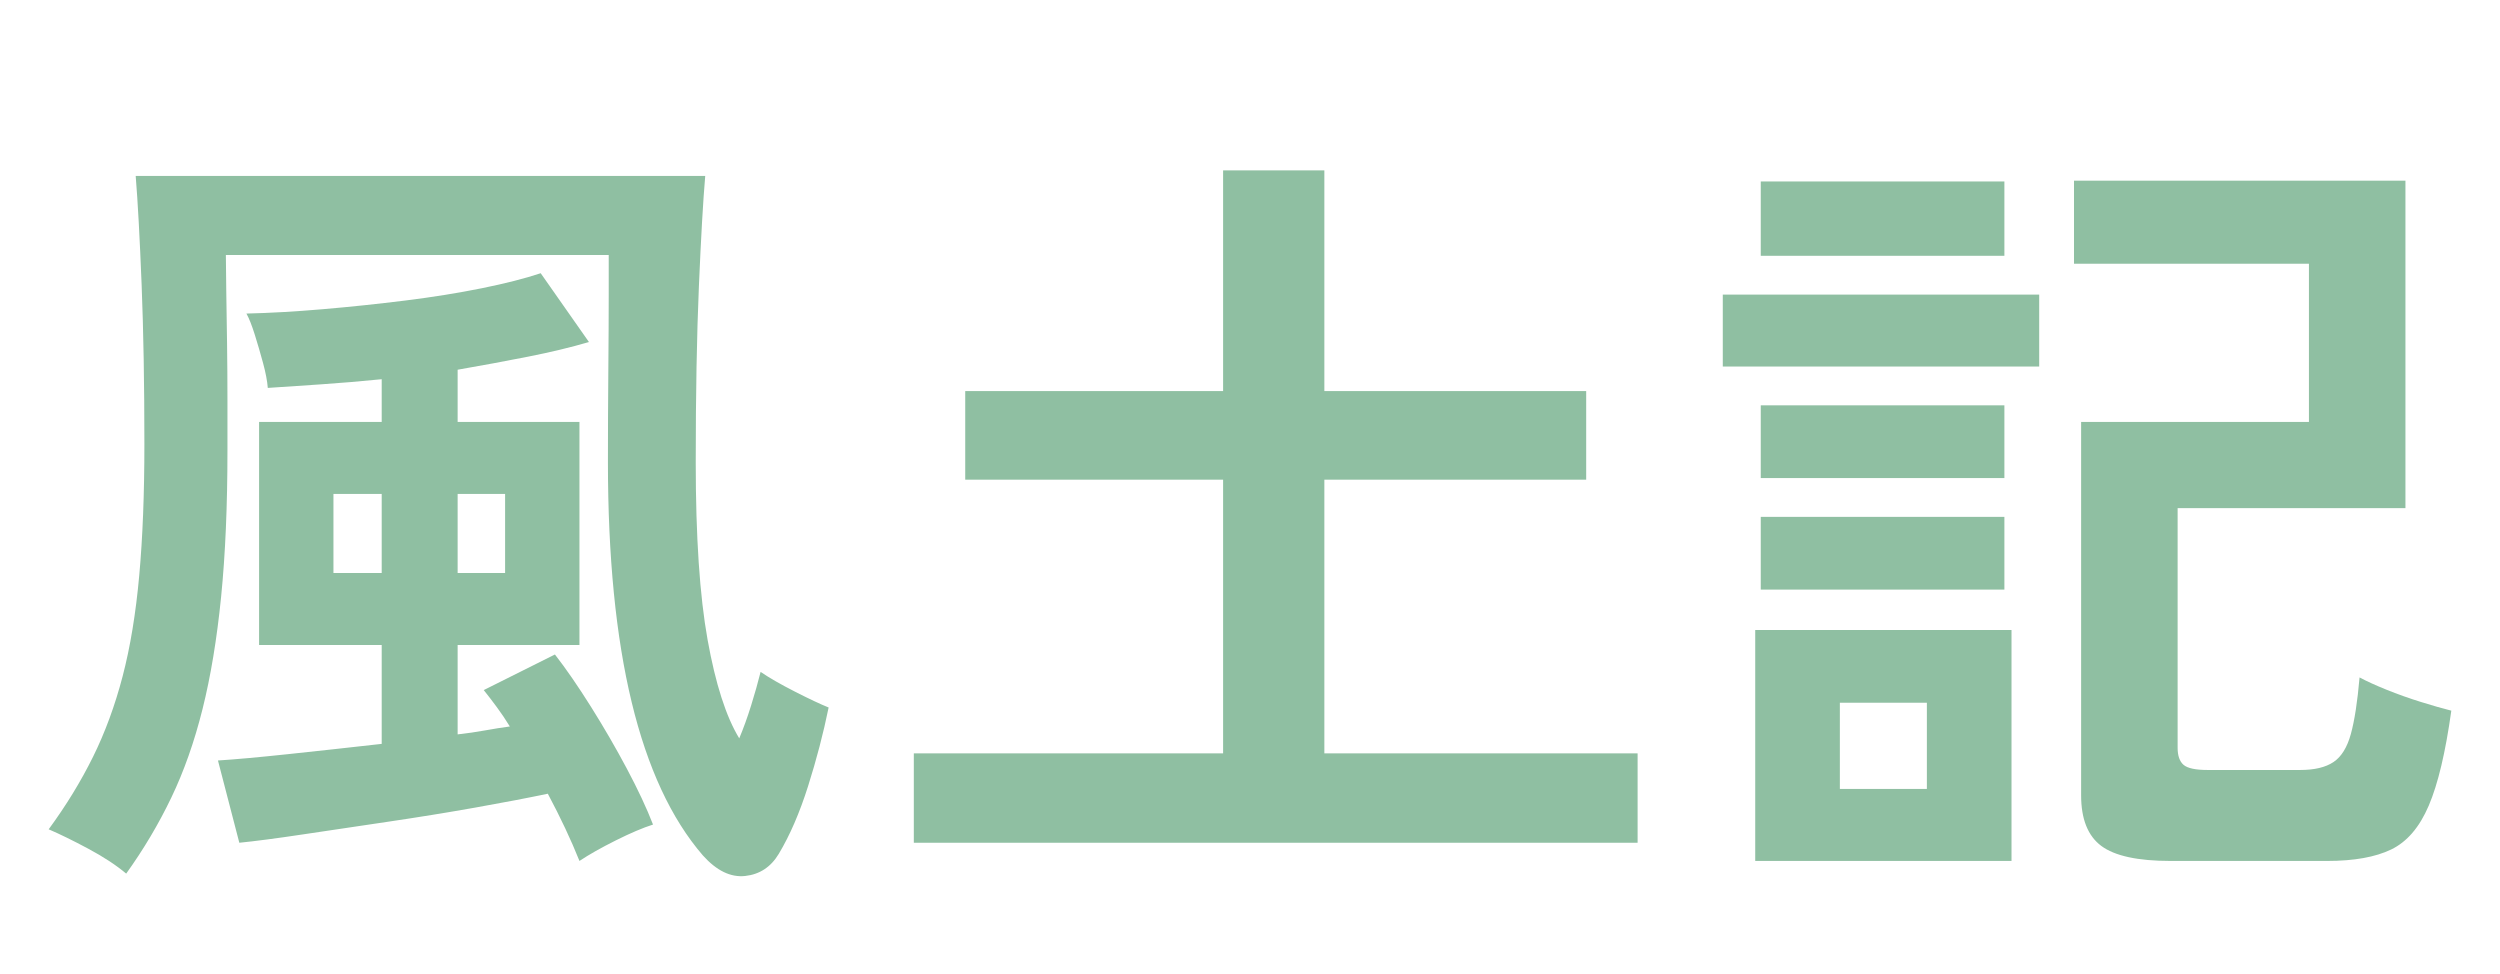
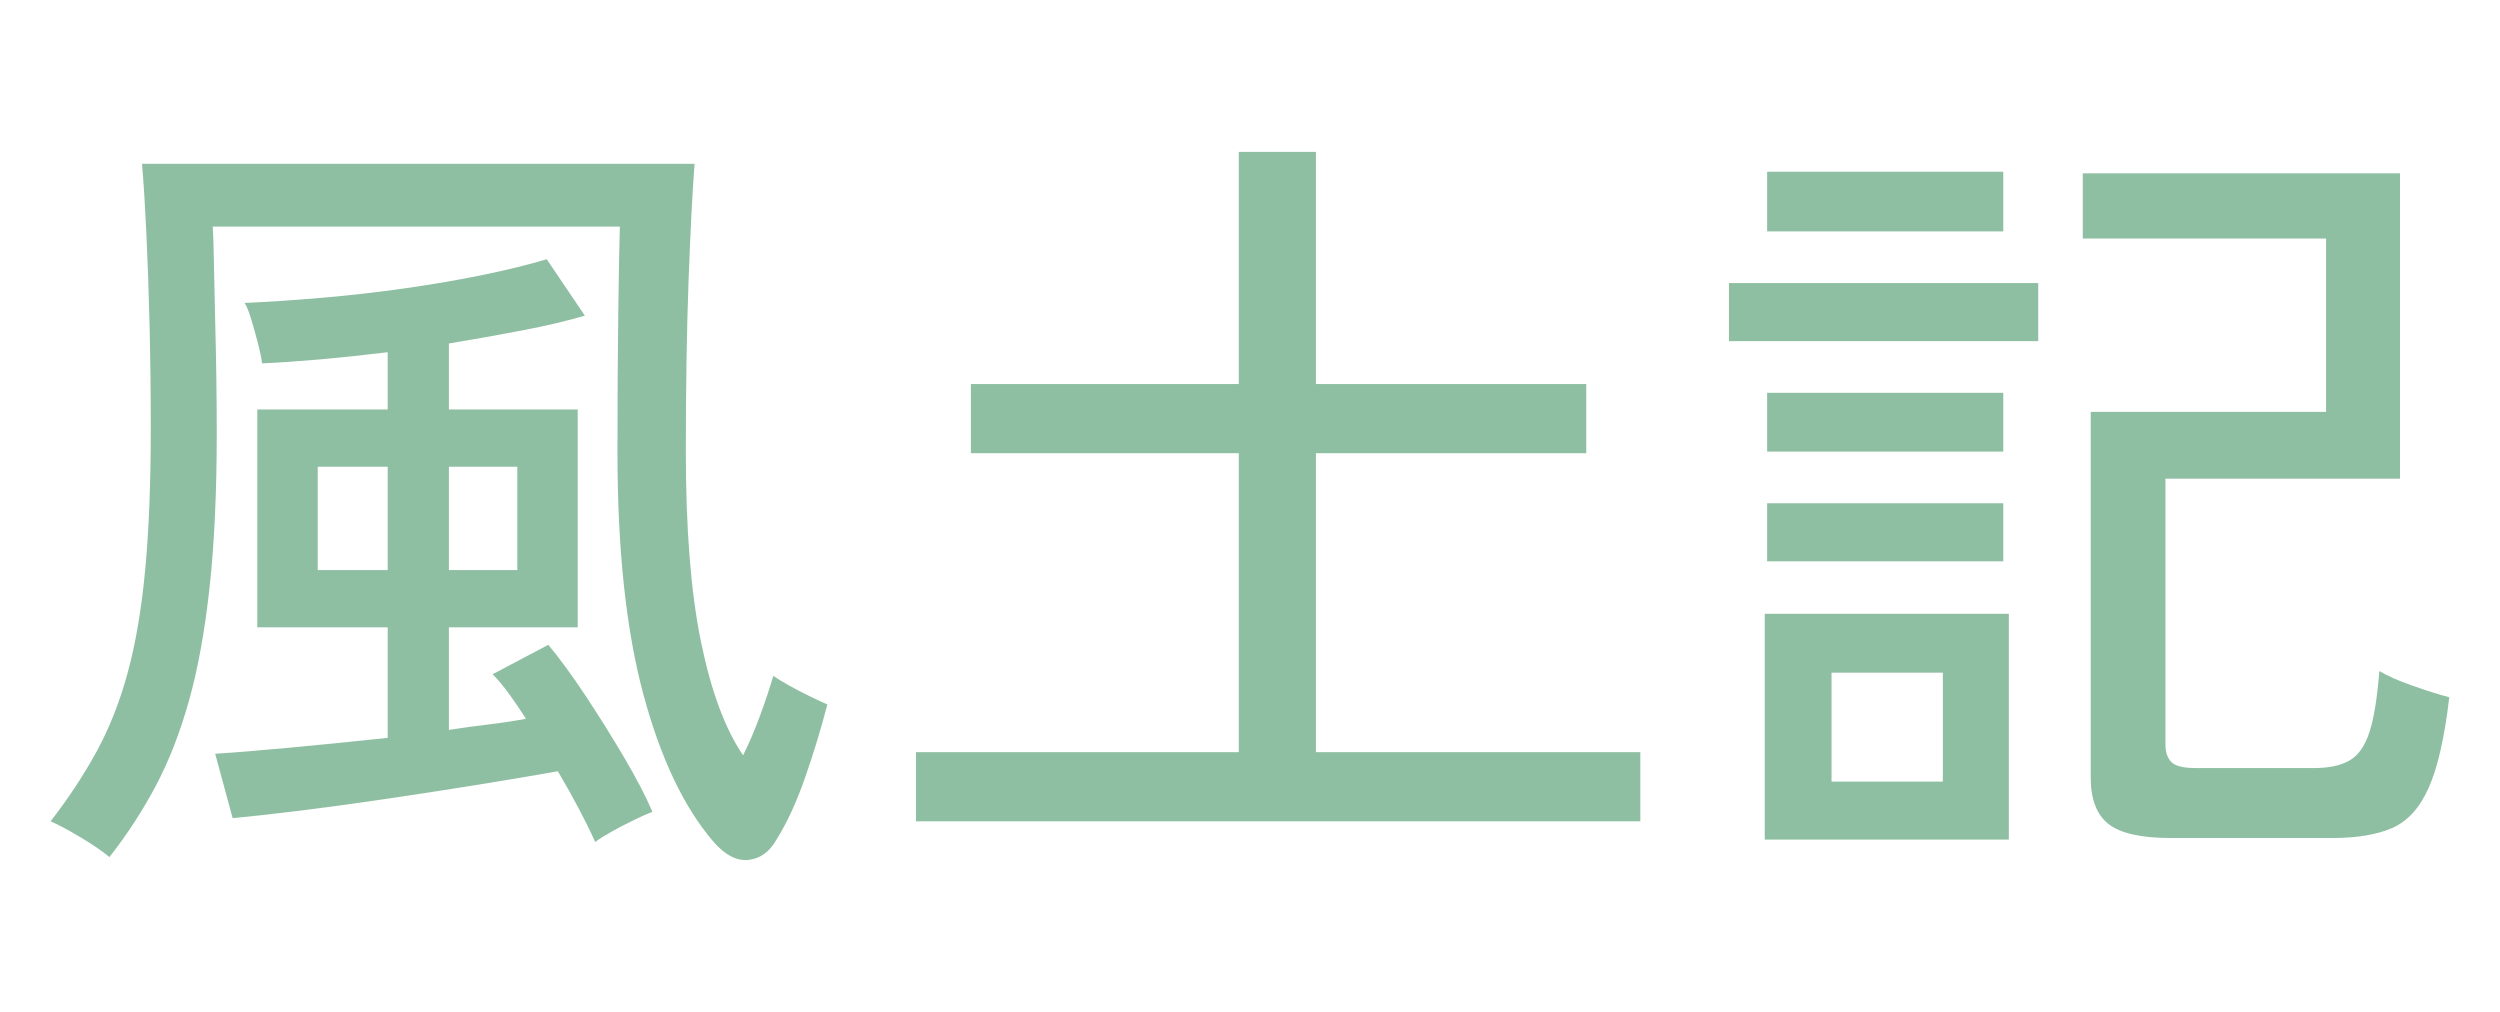
- <svg xmlns="http://www.w3.org/2000/svg" viewBox="0 0 102.715 40" role="img" aria-label="風土記">
+ <svg xmlns="http://www.w3.org/2000/svg" viewBox="0 0 98.829 40" role="img" aria-label="風土記">
  <g fill="#8fbfa2">
-     <path transform="translate(1.5775 33.5854) scale(0.0325 -0.0325)" d="M111 -71Q92 -55 63.0 -39.5Q34 -24 13 -15Q46 30 69.0 76.5Q92 123 106.5 178.5Q121 234 127.5 306.0Q134 378 134 472Q134 585 130.5 673.5Q127 762 123 811H843Q839 765 835.0 671.5Q831 578 831 449Q831 308 846.0 224.5Q861 141 886 100Q894 119 901.0 141.5Q908 164 913 184Q929 173 956.5 159.0Q984 145 999 139Q989 90 973.0 39.5Q957 -11 936 -46Q921 -71 893.5 -74.0Q866 -77 840 -48Q720 91 720 449Q720 509 720.5 565.0Q721 621 721.0 660.5Q721 700 721 711H237Q237 696 237.5 666.0Q238 636 238.5 599.5Q239 563 239.0 527.0Q239 491 239 464Q239 359 231.0 279.0Q223 199 207.5 137.0Q192 75 168.0 25.0Q144 -25 111 -71ZM684 -55Q668 -15 644 30Q606 22 552.5 12.5Q499 3 441.5 -5.5Q384 -14 334.0 -21.5Q284 -29 254 -32L227 72Q259 74 315.5 80.0Q372 86 434 93V218H279V500H434V554Q394 550 357.0 547.5Q320 545 290 543Q289 556 284.0 574.5Q279 593 273.5 610.5Q268 628 263 637Q307 638 359.5 642.5Q412 647 464.0 653.5Q516 660 560.5 669.0Q605 678 635 688L696 601Q662 591 619.0 582.5Q576 574 530 566V500H684V218H530V105Q548 107 564.5 110.0Q581 113 596 115Q588 128 579.5 139.5Q571 151 563 161L653 206Q674 179 698.5 140.0Q723 101 744.0 61.5Q765 22 777 -9Q758 -15 730.0 -29.0Q702 -43 684 -55ZM373 309H434V409H373ZM530 309H590V409H530Z" />
-     <path transform="translate(36.0825 33.5854) scale(0.0325 -0.0325)" d="M45 -32V81H436V427H110V539H436V818H564V539H895V427H564V81H960V-32Z" />
-     <path transform="translate(69.125 33.5854) scale(0.0325 -0.0325)" d="M617 -55Q555 -55 529.5 -36.0Q504 -17 504 28V500H792V700H495V805H914V391H626V88Q626 73 633.5 66.5Q641 60 664 60H781Q808 60 823.0 70.0Q838 80 845.0 105.5Q852 131 856 177Q869 170 890.0 161.5Q911 153 933.5 146.0Q956 139 972 135Q961 56 943.5 15.0Q926 -26 896.0 -40.5Q866 -55 815 -55ZM92 -55V237H416V-55ZM51 570V661H451V570ZM99 710V804H407V710ZM99 288V380H407V288ZM99 429V521H407V429ZM199 36H309V145H199Z" />
+     <path transform="translate(1.3084 31.6824) scale(0.03143 -0.03143)" d="M707 -51Q690 -13 660 38Q621 31 565.5 22.0Q510 13 449.5 4.0Q389 -5 336.5 -11.5Q284 -18 251 -21L229 60Q262 62 321.5 67.5Q381 73 446 80V219H282V493H446V565Q355 554 288 551Q287 560 283.0 575.5Q279 591 274.5 606.0Q270 621 266 627Q311 629 363.5 633.5Q416 638 468.5 645.5Q521 653 567.0 662.5Q613 672 646 682L694 611Q660 601 615.5 592.5Q571 584 523 576V493H685V219H523V90Q549 94 574.0 97.0Q599 100 620 104Q609 121 598.5 135.5Q588 150 578 160L648 197Q669 172 694.5 133.5Q720 95 743.0 56.0Q766 17 779 -13Q771 -16 756.5 -23.0Q742 -30 728.5 -37.5Q715 -45 707 -51ZM96 -70Q83 -59 59.5 -45.0Q36 -31 22 -25Q56 19 80.0 63.0Q104 107 119.0 162.0Q134 217 141.0 291.5Q148 366 148 469Q148 535 146.5 598.0Q145 661 142.5 714.0Q140 767 137 802H832Q828 751 824.5 657.0Q821 563 821 439Q821 294 840.0 201.0Q859 108 893 58Q904 80 914.0 107.0Q924 134 931 158Q938 153 951.5 145.5Q965 138 978.5 131.5Q992 125 999 122Q987 76 971.0 30.0Q955 -16 935 -48Q922 -71 900.0 -73.5Q878 -76 856 -51Q800 14 767.5 135.0Q735 256 735 439Q735 537 736.0 614.0Q737 691 738 723H226Q227 706 227.5 674.5Q228 643 229.0 605.5Q230 568 230.5 531.0Q231 494 231 464Q231 352 222.0 269.5Q213 187 196.0 126.5Q179 66 154.0 19.0Q129 -28 96 -70ZM358 291H446V421H358ZM523 291H609V421H523Z" />
+     <path transform="translate(34.766 31.6824) scale(0.03143 -0.03143)" d="M46 -25V62H452V438H115V525H452V817H549V525H889V438H549V62H957V-25Z" />
+     <path transform="translate(66.6518 31.6824) scale(0.03143 -0.03143)" d="M610 -46Q554 -46 531.5 -28.5Q509 -11 509 30V490H805V708H499V790H898V406H603V72Q603 57 610.5 49.5Q618 42 641 42H790Q818 42 834.5 51.5Q851 61 859.5 87.0Q868 113 872 164Q887 155 914.0 145.5Q941 136 960 131Q951 55 934.0 17.0Q917 -21 888.0 -33.5Q859 -46 813 -46ZM99 -48V236H406V-48ZM54 579V652H443V579ZM102 717V792H399V717ZM102 440V514H399V440ZM102 302V375H399V302ZM183 25H323V162H183Z" />
  </g>
</svg>
